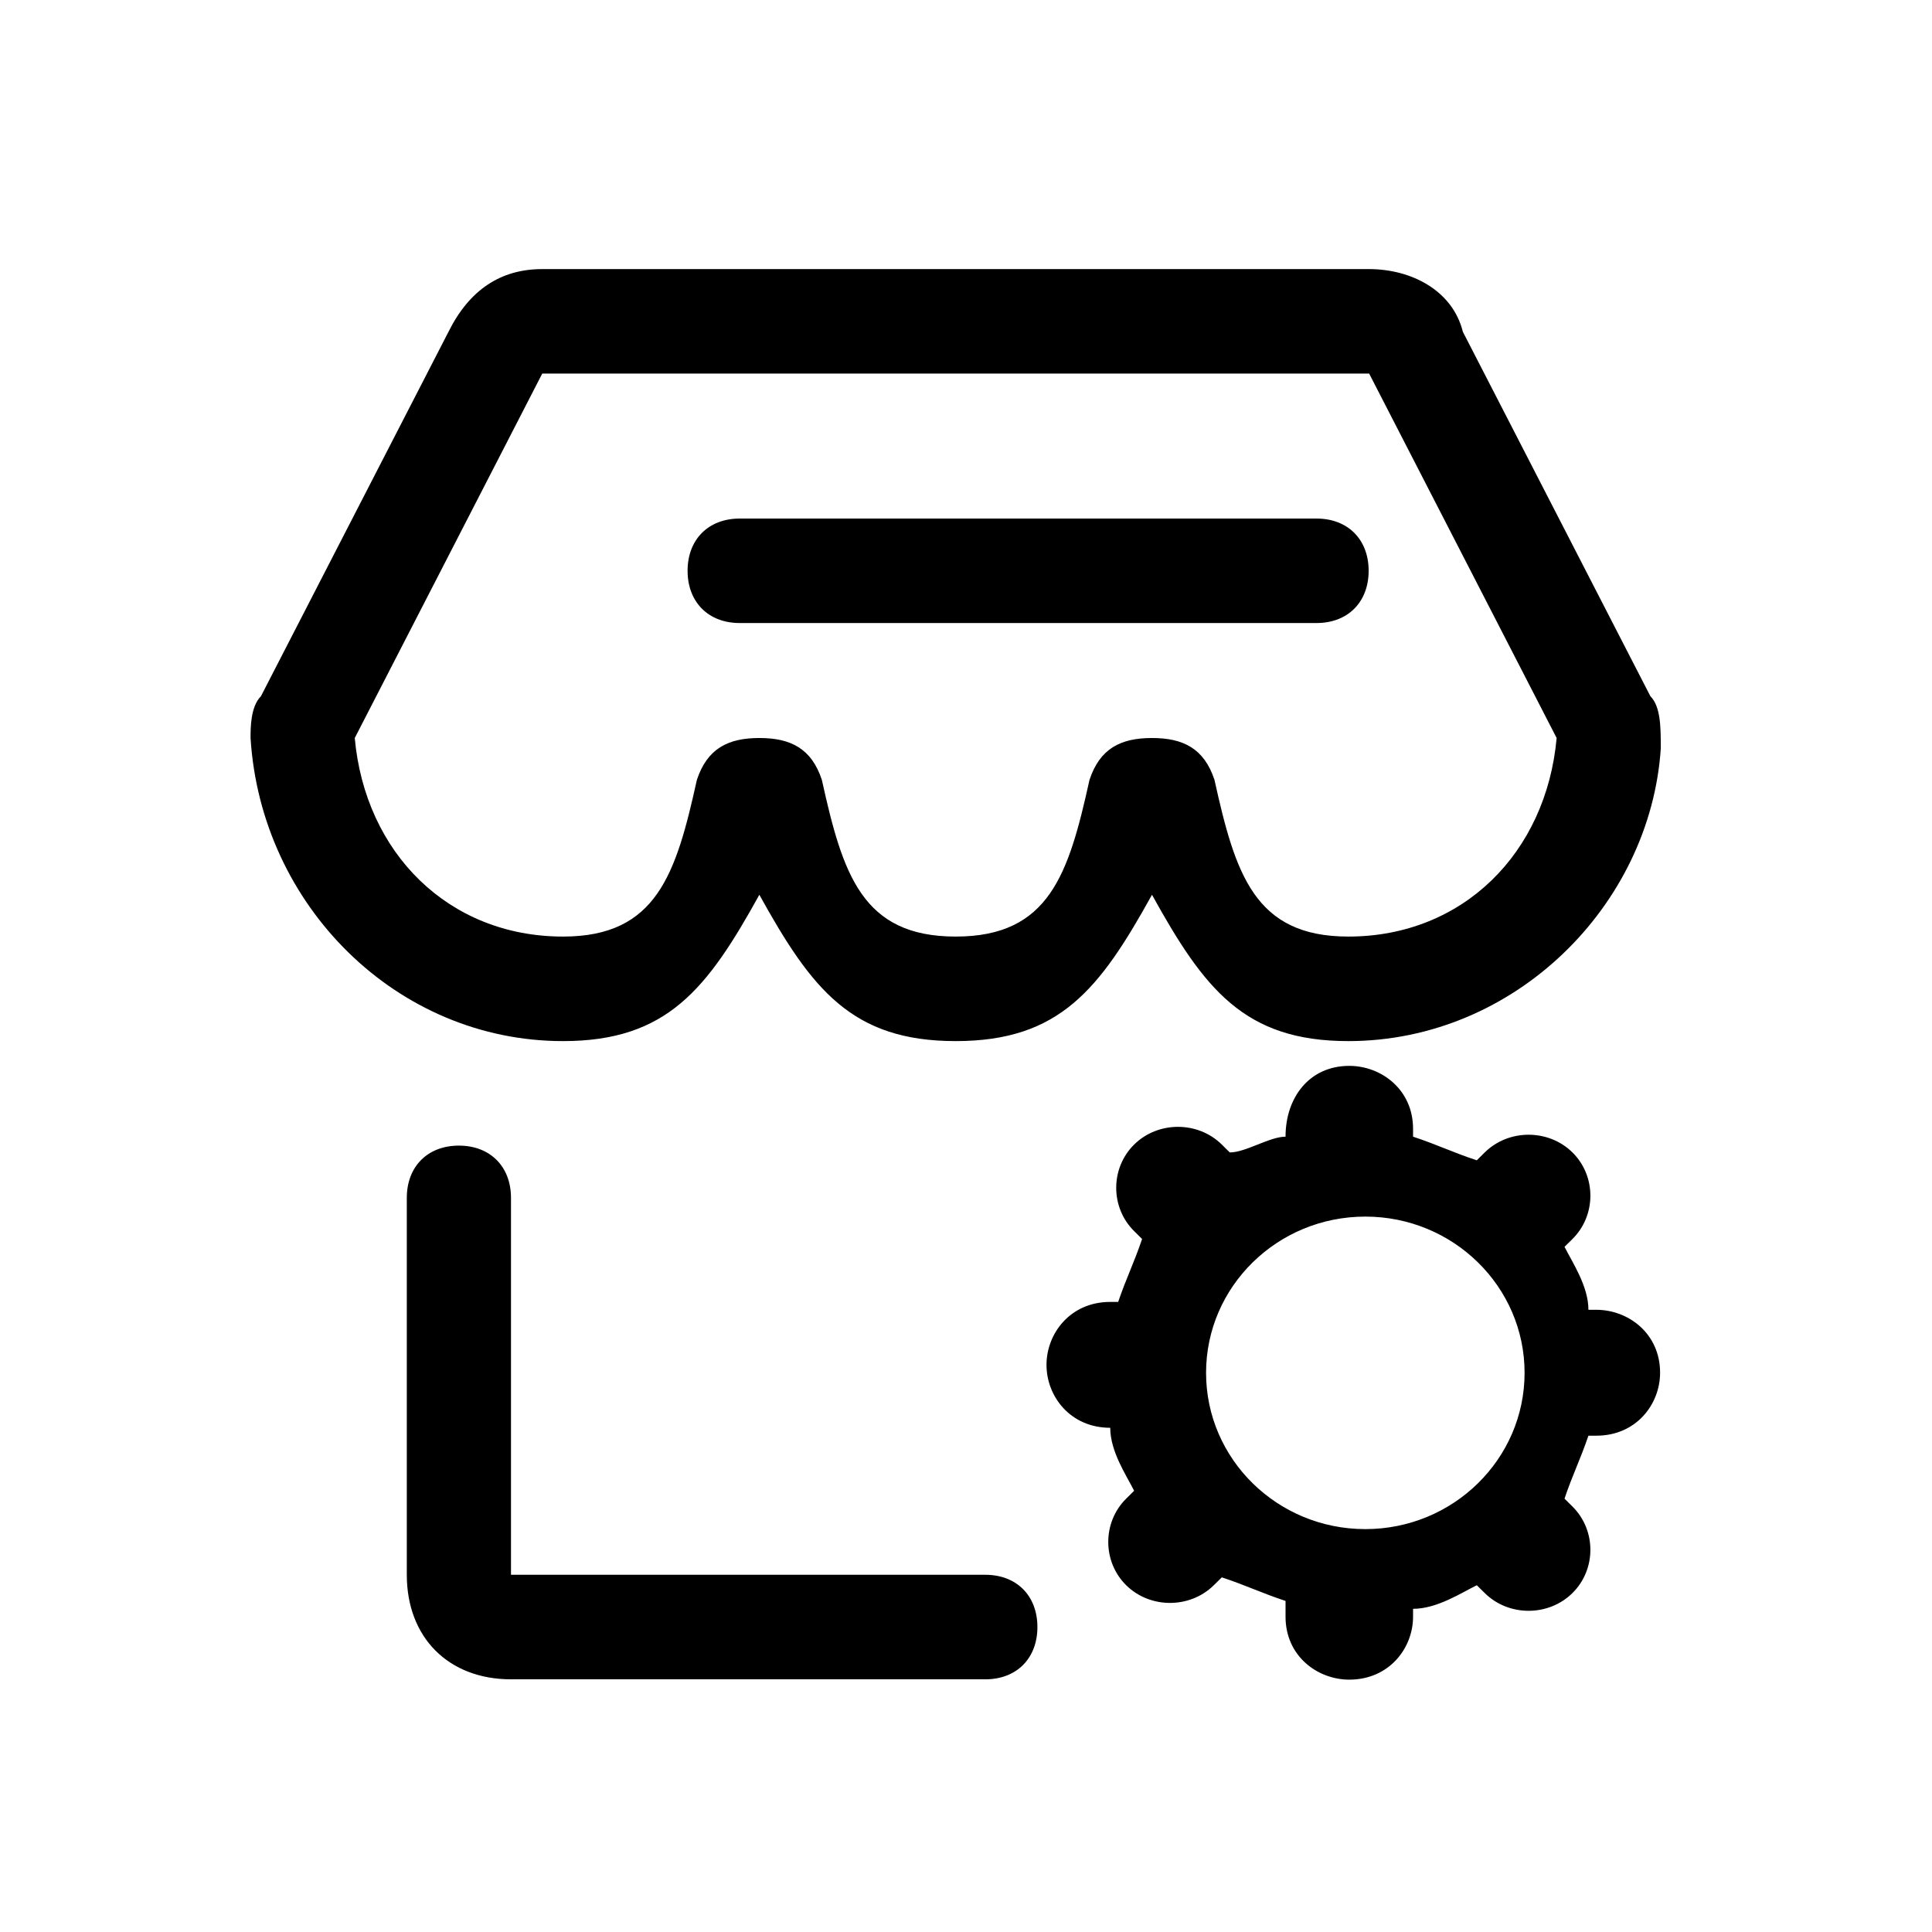
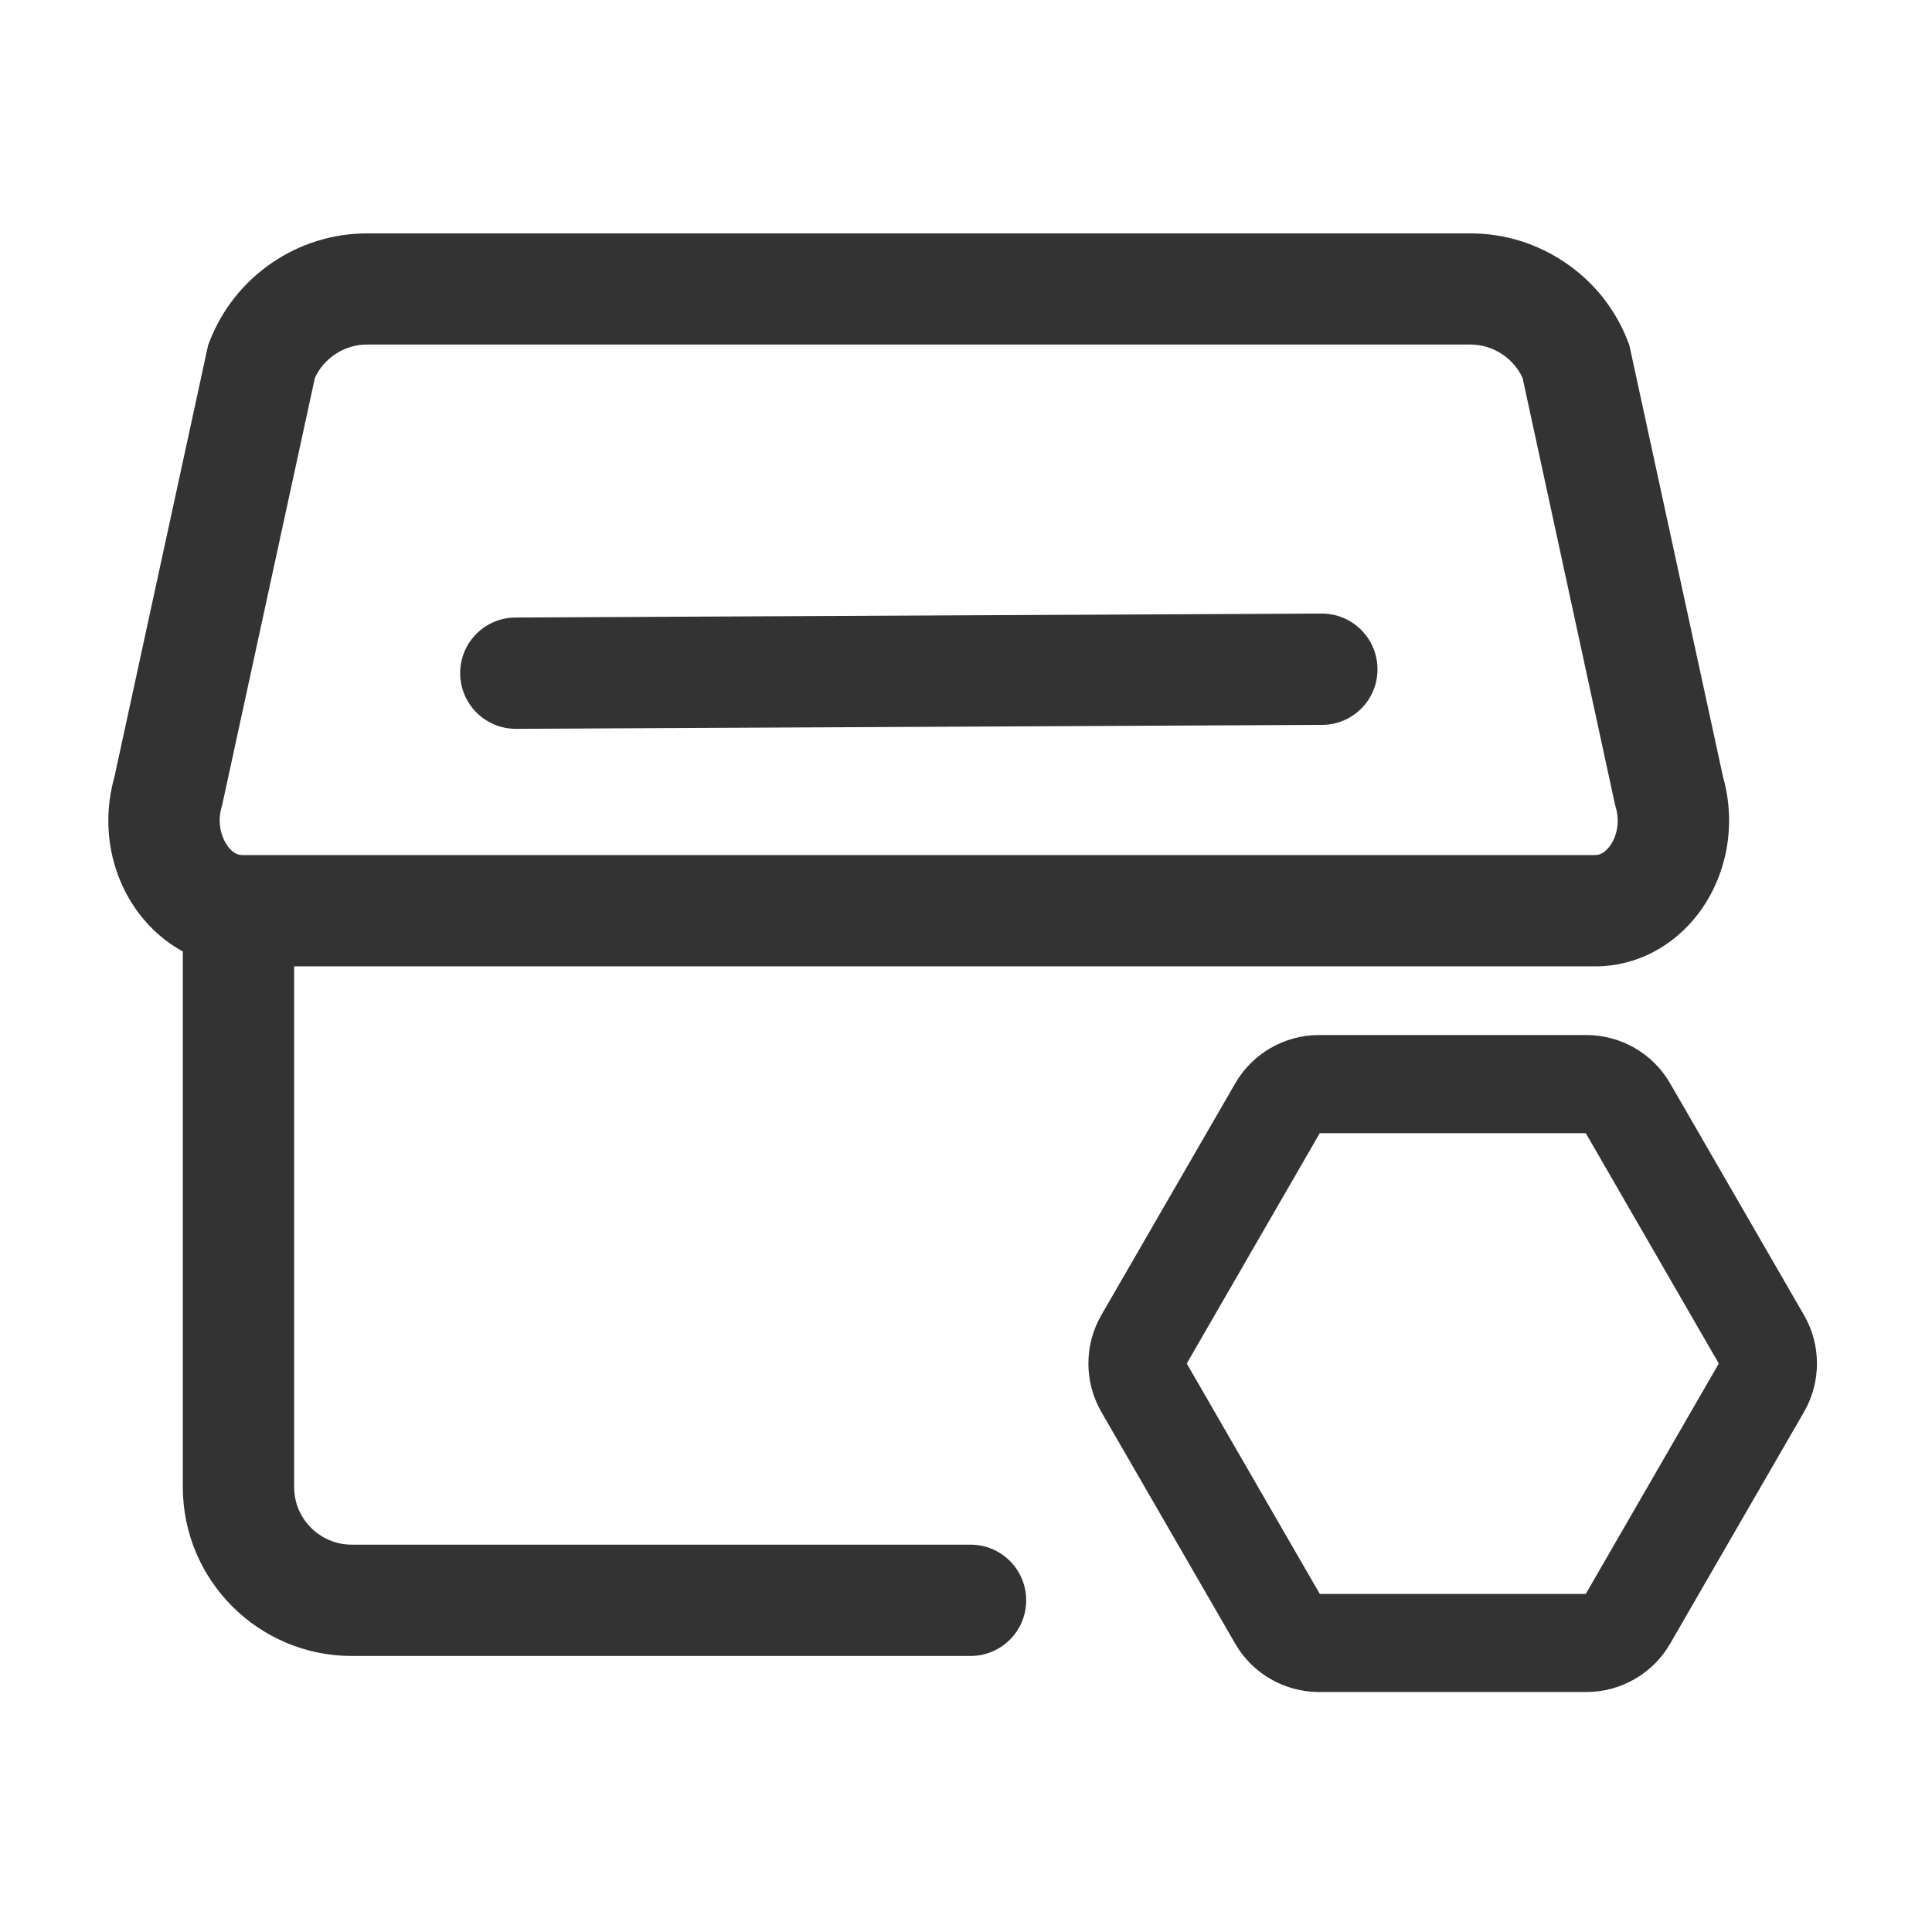
- <svg xmlns="http://www.w3.org/2000/svg" t="1571797276839" class="icon" viewBox="0 0 1024 1024" version="1.1" p-id="8136" width="20" height="20">
-   <defs>
-     <style type="text/css" />
-   </defs>
-   <path d="M697.798 274.846h-305.76c-16.555 0-27.605 11.059-27.605 27.686 0 16.613 11.05 27.691 27.605 27.691h305.76c16.565 0 27.614-11.078 27.614-27.691 0-16.632-11.05-27.686-27.614-27.686z m0 0" p-id="8137" />
-   <path d="M874.741 369.008l-99.389-193.138c-5.525-22.166-27.624-33.245-49.69-33.245h-438.288c-22.075 0-38.654 11.078-49.67 33.245L138.306 369.008C132.8 374.538 132.8 385.616 132.8 391.16c5.506 88.627 77.304 160.646 165.629 160.646 55.21 0 76.459-27.696 104.045-77.558 27.61 49.867 48.85 77.558 104.059 77.558 55.219 0 76.44-27.696 104.045-77.558 27.605 49.867 48.826 77.558 104.045 77.558 88.32 0 160.123-72.019 165.629-155.102-0.005-11.088-0.005-22.166-5.51-27.696z m-160.123 127.392c-49.685 0-59.885-33.23-70.93-83.083-5.506-16.618-16.555-22.157-33.11-22.157s-27.605 5.539-33.11 22.157c-11.05 49.853-21.25 83.083-70.93 83.083-49.704 0-59.899-33.23-70.944-83.083-5.501-16.618-16.546-22.157-33.11-22.157-16.546 0-27.586 5.539-33.115 22.157-11.04 49.853-21.221 83.083-70.925 83.083-60.715 0-104.899-44.304-110.419-105.24l99.37-193.147h438.288l99.37 193.147C819.536 452.096 775.352 496.4 714.618 496.4z m-192.365 338.266H270.834v-199.781c0-16.608-11.059-27.686-27.614-27.686-16.565 0-27.605 11.078-27.605 27.686v199.781c0 33.259 22.099 55.406 55.219 55.406h251.419c16.555 0 27.595-11.078 27.595-27.696 0-16.627-11.04-27.71-27.595-27.71z m0 0M846.104 694.218h-4.205c0-12.504-8.467-25.022-12.672-33.374l4.205-4.147c12.672-12.542 12.672-33.374 0-45.883-12.677-12.509-33.806-12.509-46.493 0l-4.205 4.171c-12.682-4.171-21.101-8.347-33.782-12.523v-4.157c0-20.87-16.891-33.374-33.806-33.374-21.101 0-33.782 16.685-33.782 37.531-8.462 0-21.101 8.352-29.554 8.352l-4.224-4.176c-12.667-12.514-33.806-12.514-46.469 0-12.667 12.504-12.667 33.374 0 45.878l4.214 4.181c-4.214 12.499-8.429 20.842-12.677 33.346h-4.205c-21.149 0-33.782 16.69-33.782 33.37 0 16.699 12.634 33.346 33.782 33.346 0 12.542 8.453 25.046 12.667 33.374l-4.214 4.176c-12.667 12.533-12.667 33.394 0 45.898 12.662 12.499 33.763 12.499 46.44 0l4.243-4.176c12.677 4.176 21.11 8.318 33.778 12.499v8.371c0 20.842 16.896 33.346 33.782 33.346 21.139 0 33.806-16.685 33.806-33.346v-4.195c12.682 0 25.354-8.352 33.782-12.499l4.205 4.142c12.686 12.547 33.816 12.547 46.493 0 12.672-12.504 12.672-33.326 0-45.864l-4.205-4.176c4.205-12.504 8.419-20.832 12.672-33.365h4.205c21.139 0 33.778-16.646 33.778-33.379 0.005-20.837-16.886-33.346-33.778-33.346z m-122.462 116.242c-46.608 0-84.403-37.114-84.403-82.843 0-45.706 37.795-82.795 84.403-82.795 46.622 0 84.418 37.09 84.418 82.795 0 45.725-37.795 82.843-84.418 82.843z" p-id="8138" />
+ <svg xmlns="http://www.w3.org/2000/svg" class="icon" width="200px" height="200.00px" viewBox="0 0 1024 1024" version="1.1">
+   <path fill="#333333" d="M913.3 412l-49.7-229-0.8-2.1c-6.5-16.9-17.9-31.3-32.9-41.5-15-10.3-32.5-15.7-50.6-15.7H194.6c-18.1 0-35.6 5.4-50.6 15.7-15 10.3-26.3 24.6-32.9 41.5l-0.8 2.1-49.7 229c-7 24.9-2.3 51.6 12.8 71.8 6.5 8.7 14.5 15.6 23.5 20.5v283.9c0 49.4 40.2 89.5 89.5 89.5h328c16.3 0 29.5-13.2 29.5-29.5s-13.2-29.5-29.5-29.5h-328c-16.8 0-30.5-13.7-30.5-30.5v-276h689.7c21.4 0 41.4-10.4 54.9-28.4 15-20.2 19.8-46.9 12.8-71.8z m-60.1 36.5c-1.6 2.1-4.2 4.7-7.6 4.7H128.3c-3.4 0-6-2.5-7.6-4.7-3.2-4.4-5.8-12.1-3.2-20.9l0.3-1.1 49.1-226.2c4.9-10.7 15.8-17.7 27.7-17.7h584.7c11.9 0 22.8 7.1 27.7 17.7l49 226.2 0.3 1.1c2.7 8.8 0.1 16.6-3.1 20.9zM840.9 896.8H699c-18.2 0-35.2-9.8-44.3-25.6l-71-122.9c-9.1-15.8-9.1-35.4 0-51.2l71-122.9c9.1-15.8 26.1-25.6 44.3-25.6h141.9c18.2 0 35.2 9.8 44.3 25.6l71 122.9c9.1 15.8 9.1 35.4 0 51.2l-71 122.9c-9.1 15.8-26.1 25.6-44.3 25.6z m-141.4-52h141L911 722.7l-70.5-122.1h-141L629 722.7l70.5 122.1zM273.4 386.3c-16.2 0-29.4-13.1-29.5-29.4-0.1-16.3 13.1-29.6 29.4-29.6l427.2-2.1h0.1c16.2 0 29.4 13.1 29.5 29.4 0.1 16.3-13.1 29.6-29.4 29.6l-427.2 2.1h-0.1z" />
</svg>
